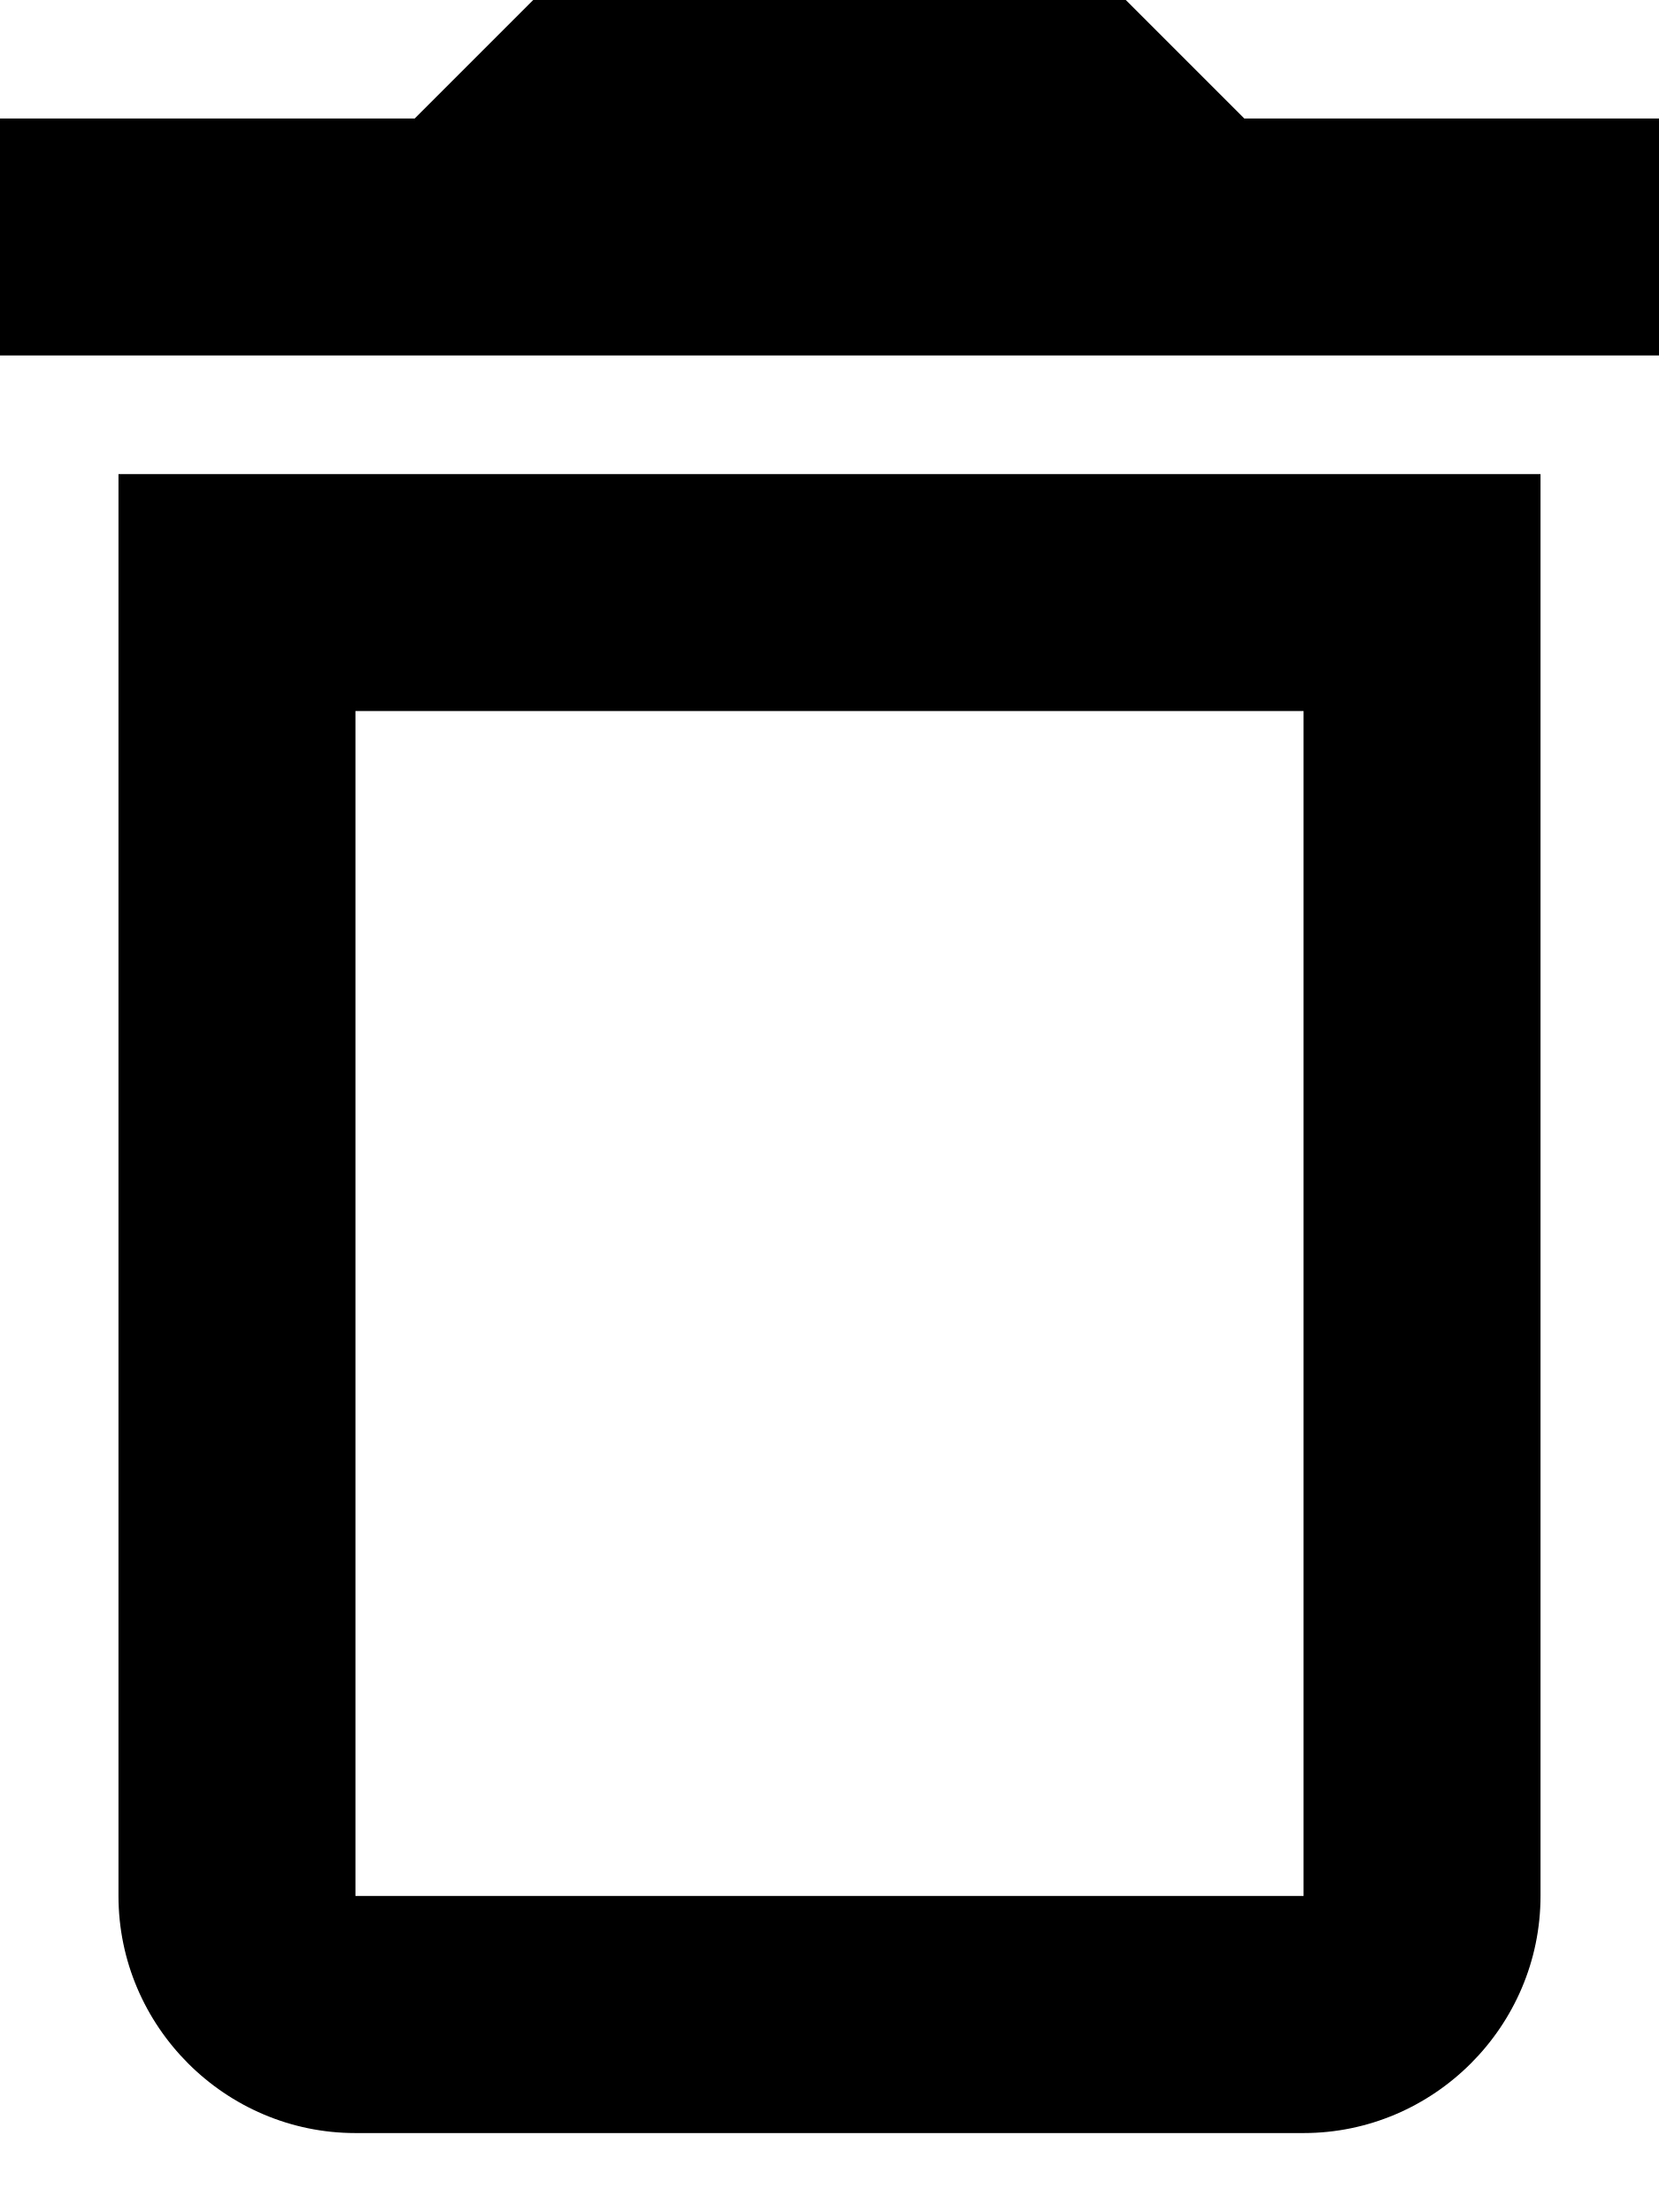
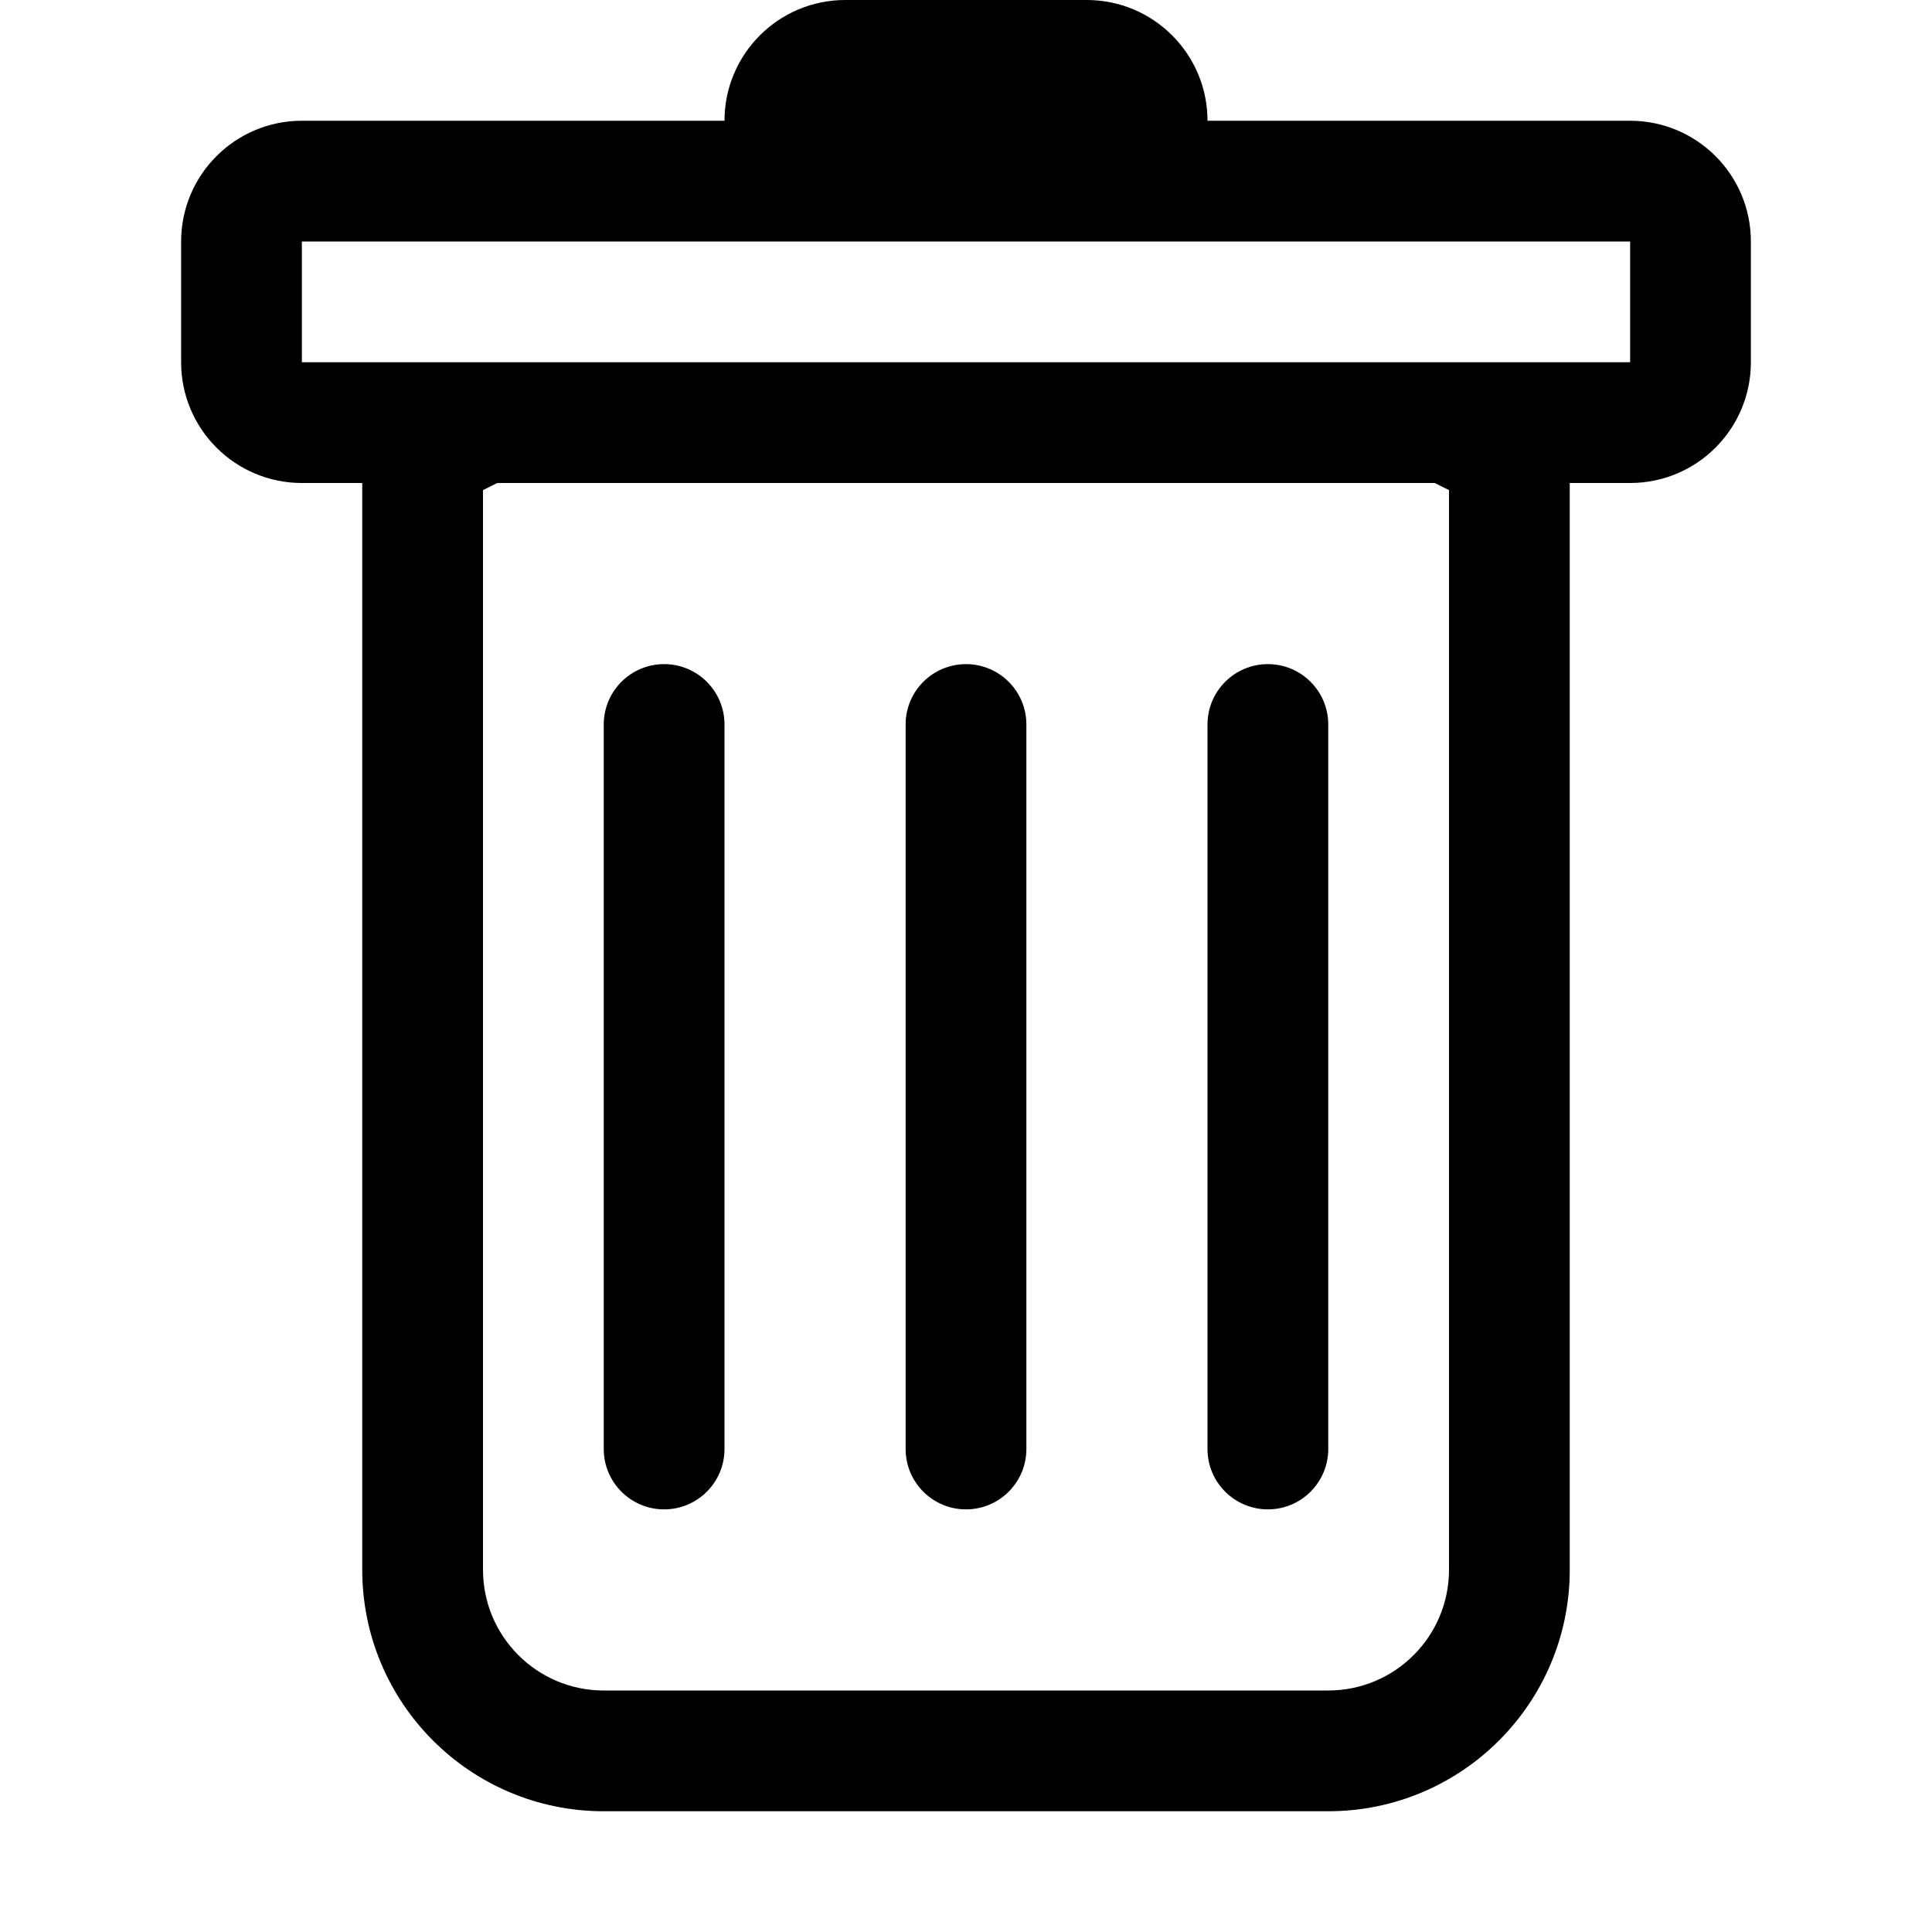
- <svg xmlns="http://www.w3.org/2000/svg" width="12" height="16" viewBox="0 0 12 16" fill="none">
-   <path d="M9.429 5.143V13.714H2.571V5.143H9.429ZM8.143 0H3.857L3 0.857H0V2.571H12V0.857H9L8.143 0ZM11.143 3.429H0.857V13.714C0.857 14.657 1.629 15.429 2.571 15.429H9.429C10.371 15.429 11.143 14.657 11.143 13.714V3.429Z" fill="#000000" />
+ <svg xmlns="http://www.w3.org/2000/svg" width="16" height="16" fill="currentColor" class="bi bi-trash" viewBox="0 0 16 16">
+   <path d="M5.5 5.5A.5.5 0 0 1 6 6v6a.5.5 0 0 1-1 0V6a.5.5 0 0 1 .5-.5Zm2.5 0a.5.5 0 0 1 .5.5v6a.5.5 0 0 1-1 0V6a.5.5 0 0 1 .5-.5Zm3 .5a.5.5 0 0 0-1 0v6a.5.5 0 0 0 1 0V6Z" />
+   <path d="M14.5 3a1 1 0 0 1-1 1H13v9a2 2 0 0 1-2 2H5a2 2 0 0 1-2-2V4h-.5a1 1 0 0 1-1-1V2a1 1 0 0 1 1-1H6a1 1 0 0 1 1-1h2a1 1 0 0 1 1 1h3.5a1 1 0 0 1 1 1v1ZM4.118 4 4 4.059V13a1 1 0 0 0 1 1h6a1 1 0 0 0 1-1V4.059L11.882 4H4.118ZM2.5 3h11V2h-11v1Z" />
</svg>
